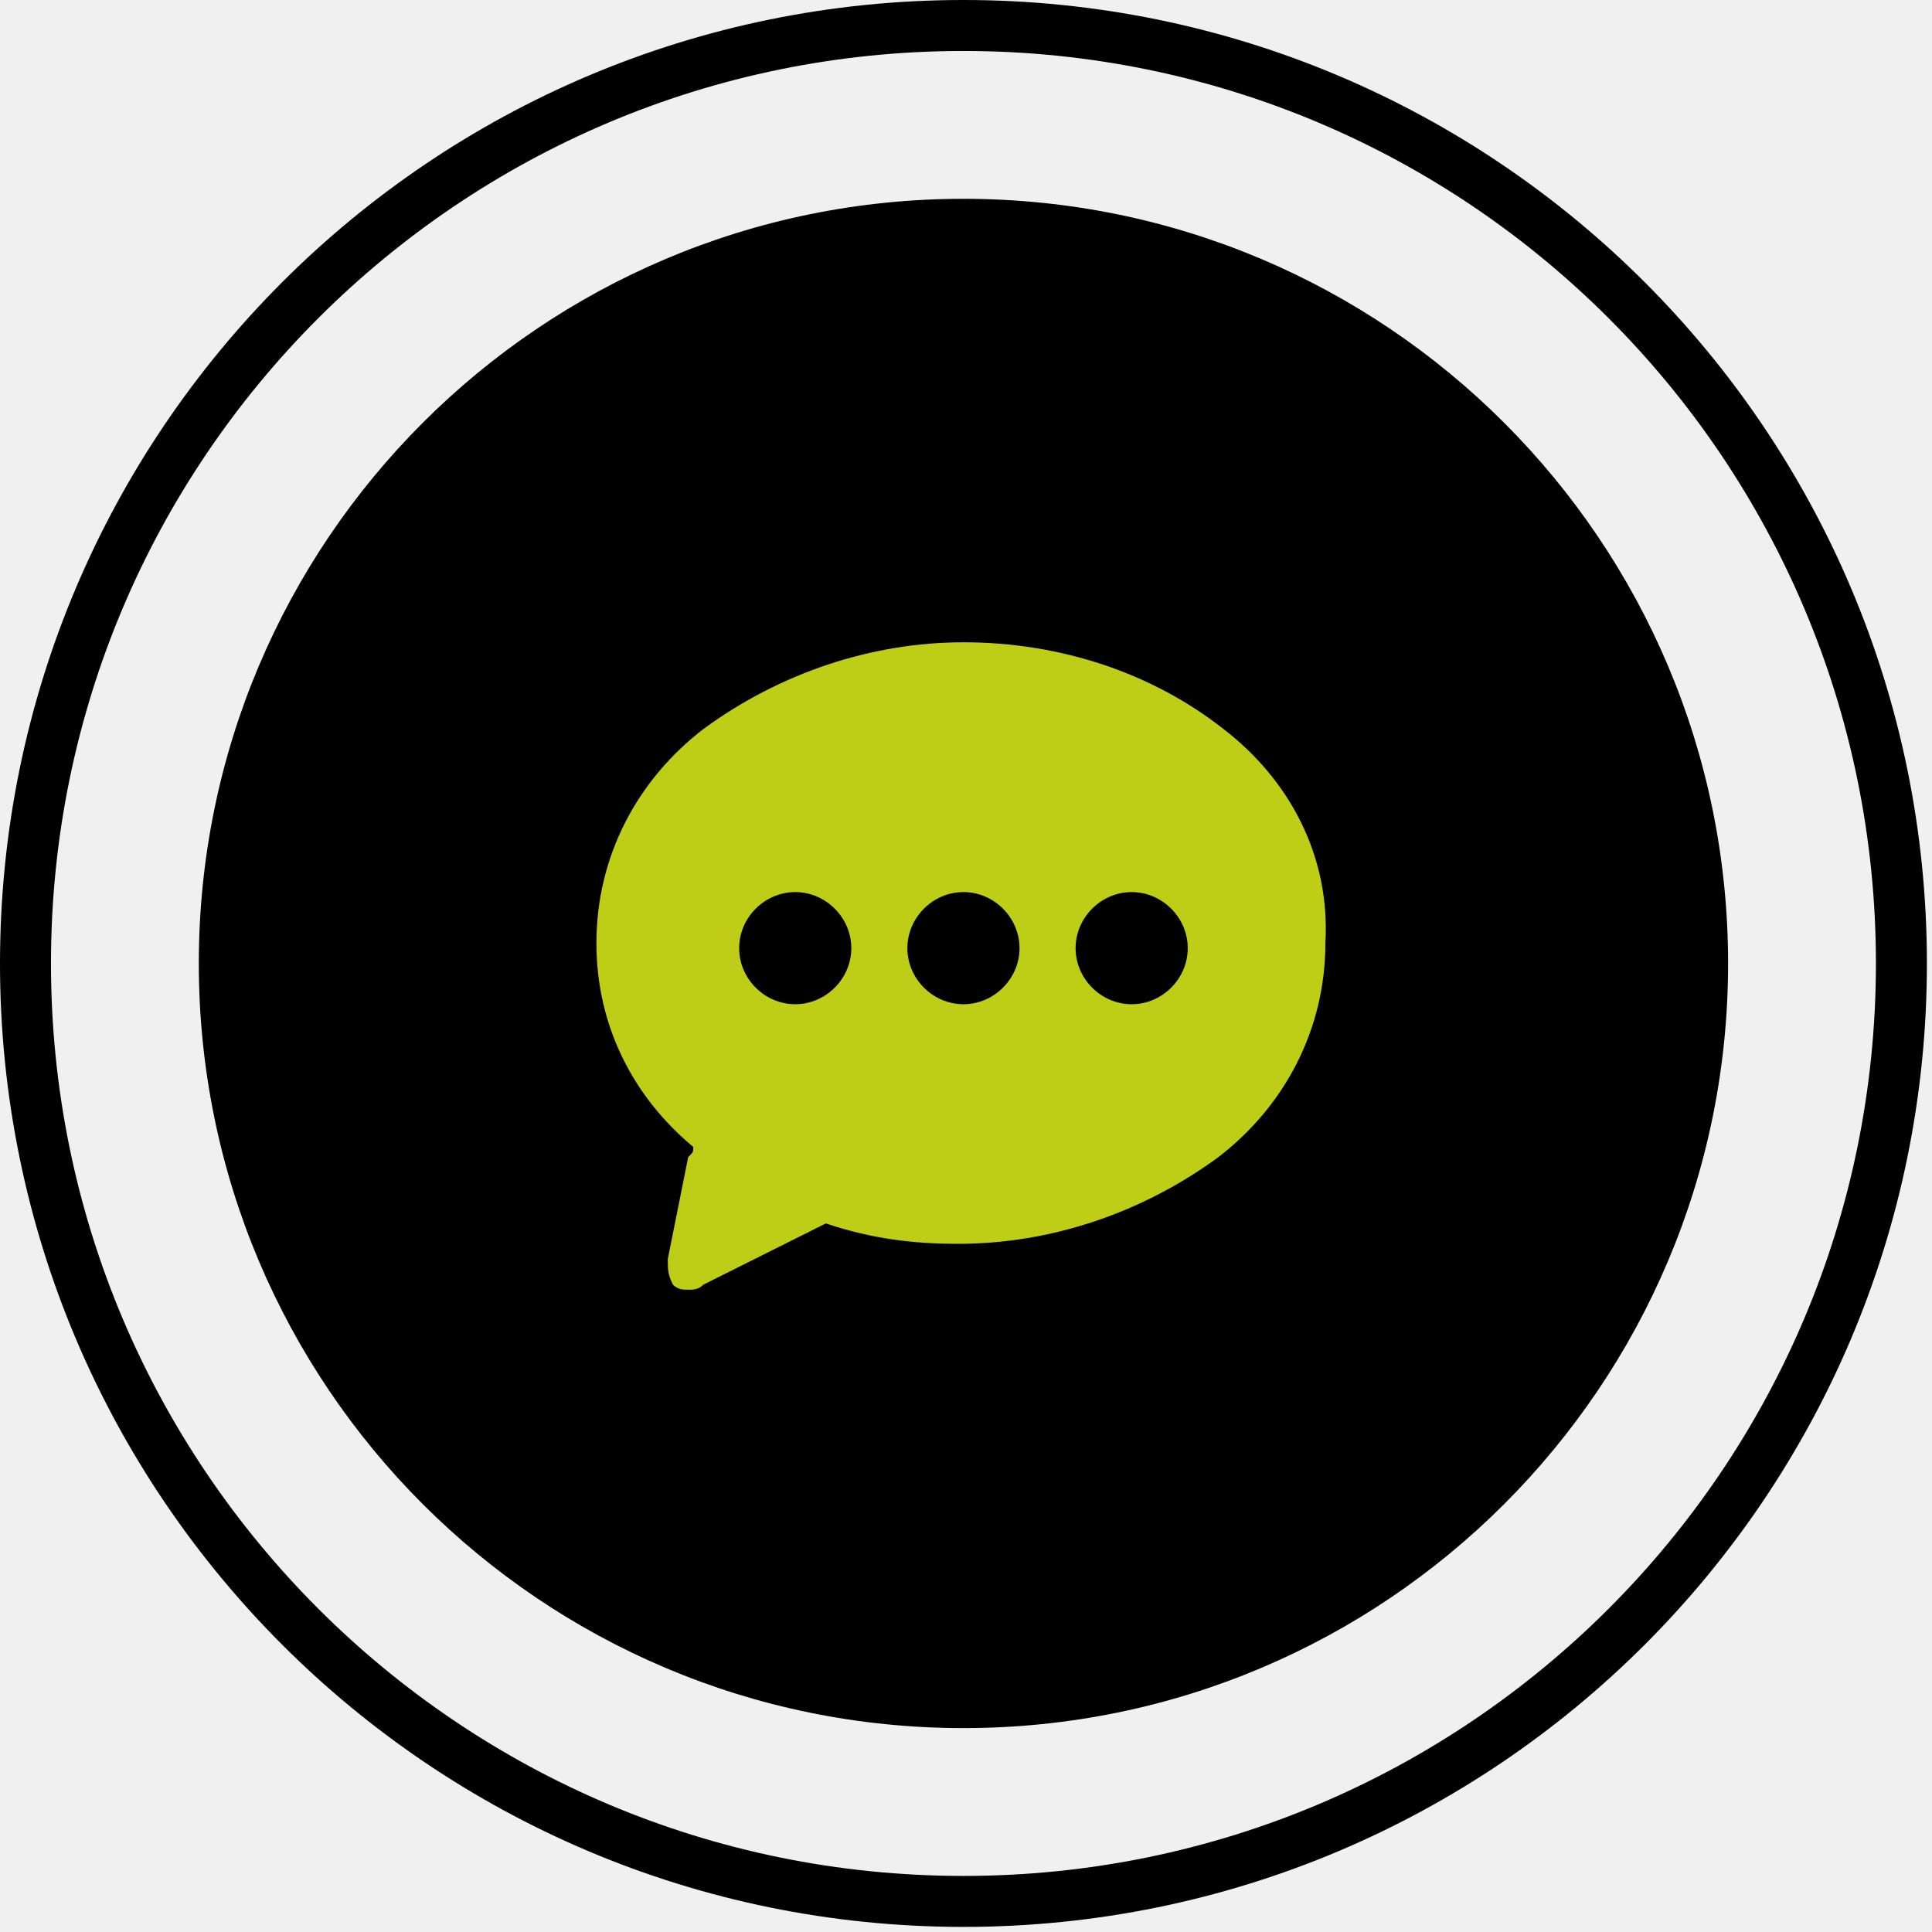
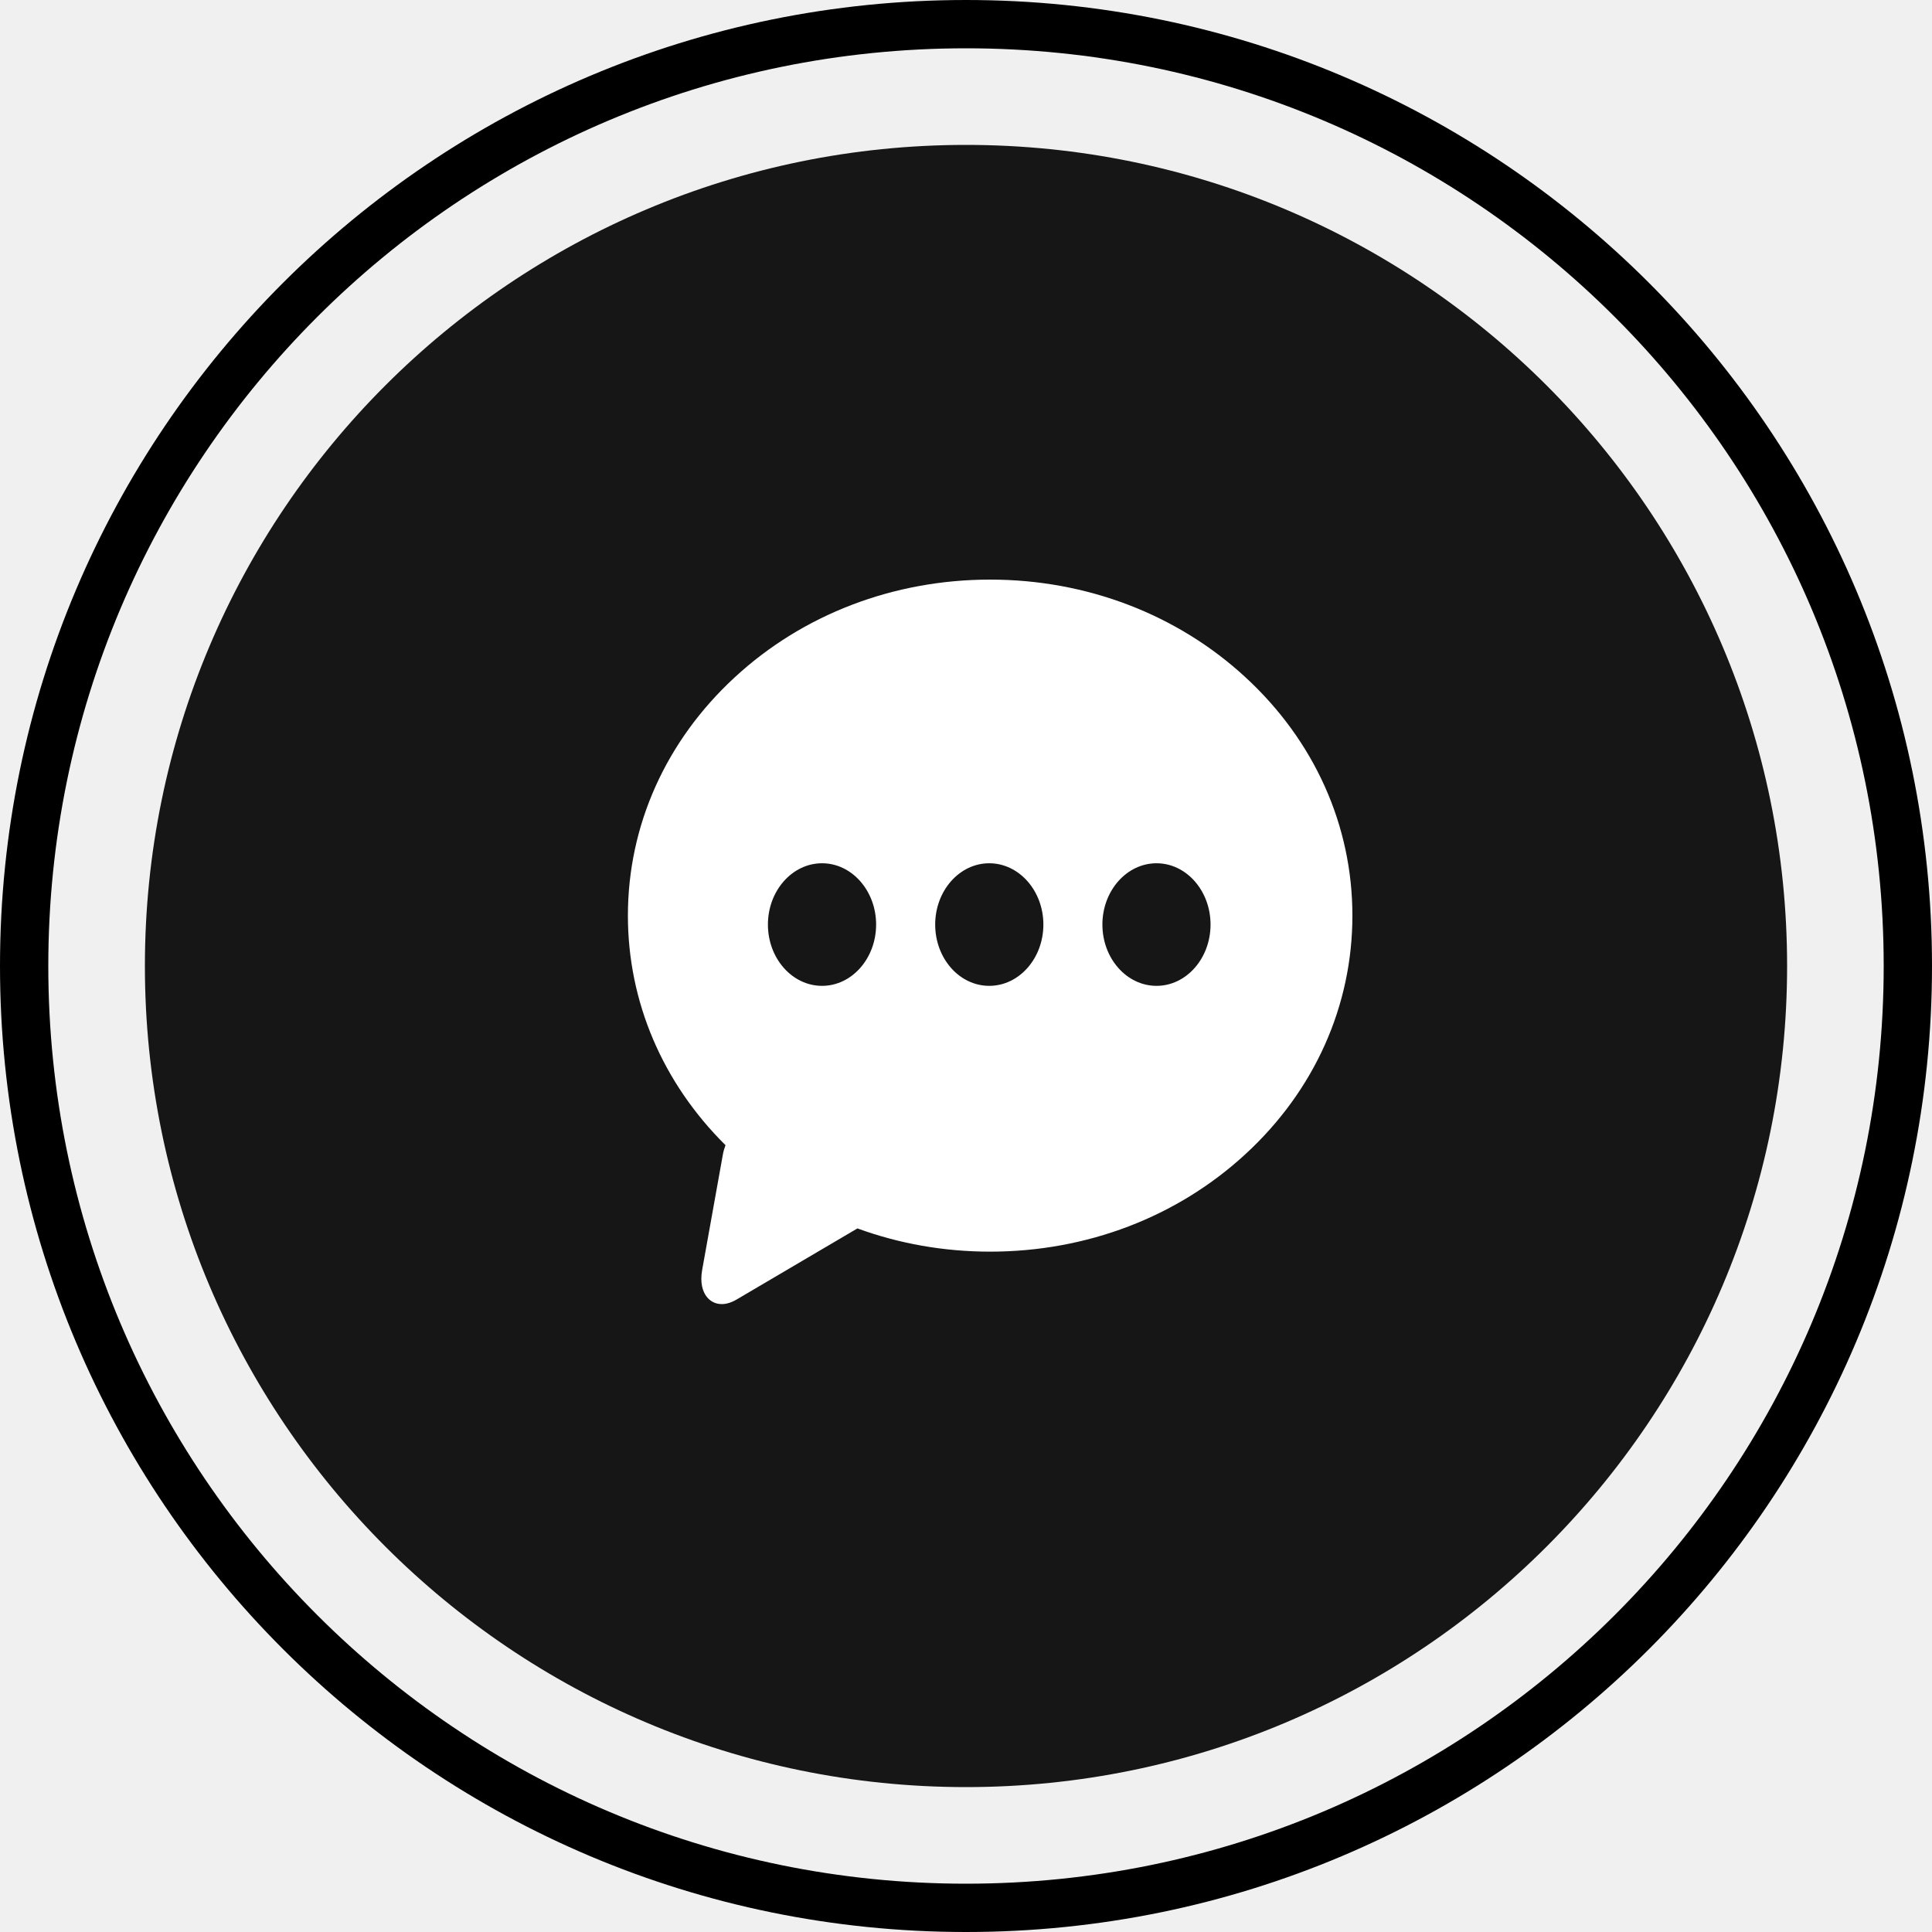
- <svg xmlns="http://www.w3.org/2000/svg" version="1.1" id="Слой_1" x="0px" y="0px" viewBox="0 0 37.9 37.9" style="enable-background:new 0 0 37.9 37.9;" xml:space="preserve">
-   <style type="text/css">
- 	.st0{fill:none;stroke:#000000;stroke-miterlimit:10;}
- 	.st1{fill:#BECD16;}
- </style>
-   <circle class="st0" cx="18.9" cy="18.9" r="18.4" />
-   <circle cx="18.9" cy="18.9" r="15" />
-   <path class="st1" d="M24,14.3c-1.4-1.1-3.2-1.7-5.1-1.7c-1.8,0-3.6,0.6-5.1,1.7c-1.3,1-2.1,2.5-2.1,4.2c0,1.6,0.7,3,1.9,4  c0,0.1,0,0.1-0.1,0.2l-0.4,2c0,0.2,0,0.3,0.1,0.5c0.1,0.1,0.2,0.1,0.3,0.1c0.1,0,0.2,0,0.3-0.1l2.4-1.2c0.9,0.3,1.7,0.4,2.6,0.4  c1.8,0,3.6-0.6,5.1-1.7c1.3-1,2.1-2.5,2.1-4.2C26.1,16.8,25.3,15.3,24,14.3z M15.6,19.7c-0.6,0-1.1-0.5-1.1-1.1s0.5-1.1,1.1-1.1  s1.1,0.5,1.1,1.1l0,0C16.7,19.2,16.2,19.7,15.6,19.7z M18.9,19.7c-0.6,0-1.1-0.5-1.1-1.1s0.5-1.1,1.1-1.1S20,18,20,18.6l0,0  C20,19.2,19.5,19.7,18.9,19.7z M22.2,19.7c-0.6,0-1.1-0.5-1.1-1.1s0.5-1.1,1.1-1.1s1.1,0.5,1.1,1.1l0,0  C23.3,19.2,22.8,19.7,22.2,19.7z" />
+ <svg xmlns="http://www.w3.org/2000/svg" width="40" height="40" viewBox="0 0 40 40" fill="none">
+   <circle cx="20" cy="20" r="19.5" stroke="black" />
+   <circle cx="20" cy="20" r="17" fill="#161616" />
+   <path d="M25.787 14.023C24.374 12.719 22.495 12 20.5 12C18.505 12 16.626 12.717 15.212 14.023C13.787 15.337 13 17.089 13 18.957C13 20.739 13.717 22.418 15.021 23.71C14.998 23.77 14.979 23.833 14.967 23.899L14.538 26.29C14.487 26.573 14.556 26.743 14.622 26.835C14.698 26.941 14.813 27 14.943 27C15.041 27 15.146 26.967 15.256 26.902L17.752 25.433C18.616 25.749 19.544 25.914 20.5 25.914C22.497 25.914 24.375 25.197 25.788 23.893C27.215 22.579 28 20.825 28 18.957C28 17.089 27.213 15.337 25.787 14.023ZM17.02 20.411C16.401 20.411 15.899 19.842 15.899 19.142C15.899 18.443 16.401 17.873 17.02 17.873C17.637 17.873 18.139 18.443 18.139 19.142C18.139 19.842 17.637 20.411 17.02 20.411ZM20.481 20.411C19.863 20.411 19.362 19.842 19.362 19.142C19.362 18.443 19.863 17.873 20.481 17.873C21.099 17.873 21.602 18.443 21.602 19.142C21.602 19.842 21.099 20.411 20.481 20.411ZM23.945 20.411C23.326 20.411 22.824 19.842 22.824 19.142C22.824 18.443 23.326 17.873 23.945 17.873C24.562 17.873 25.063 18.443 25.063 19.142C25.063 19.842 24.561 20.411 23.945 20.411Z" fill="white" />
</svg>
